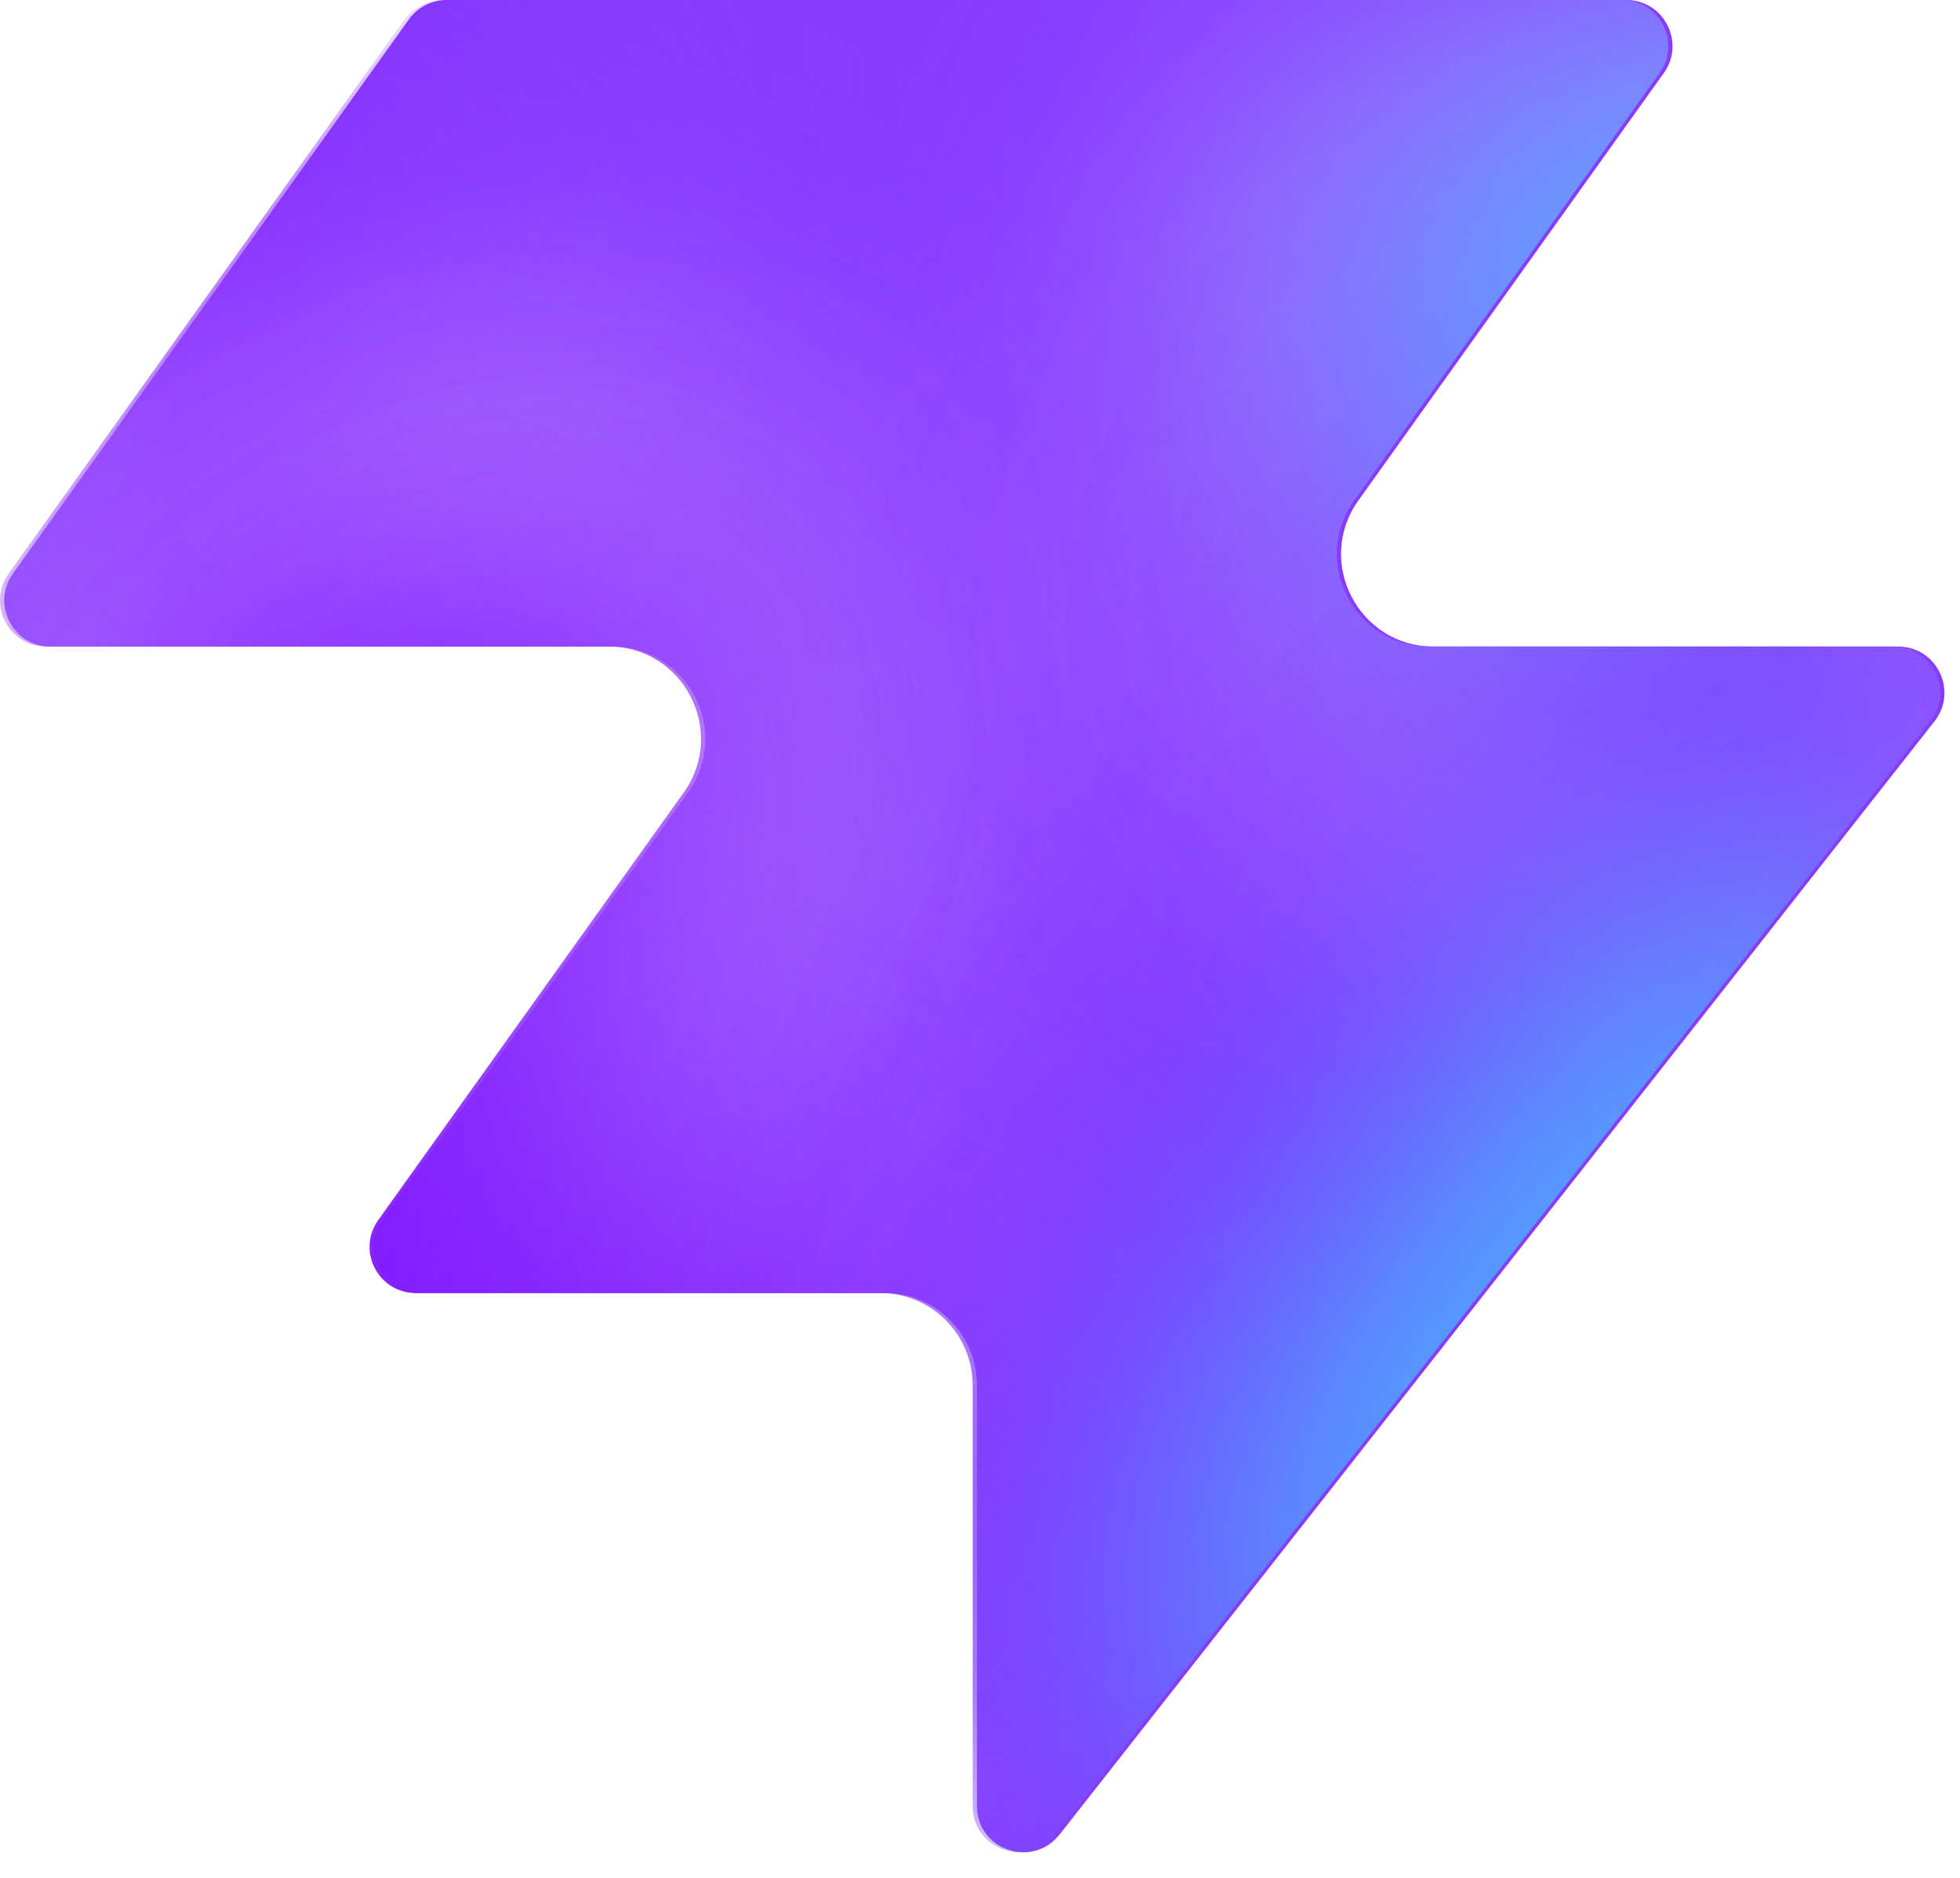
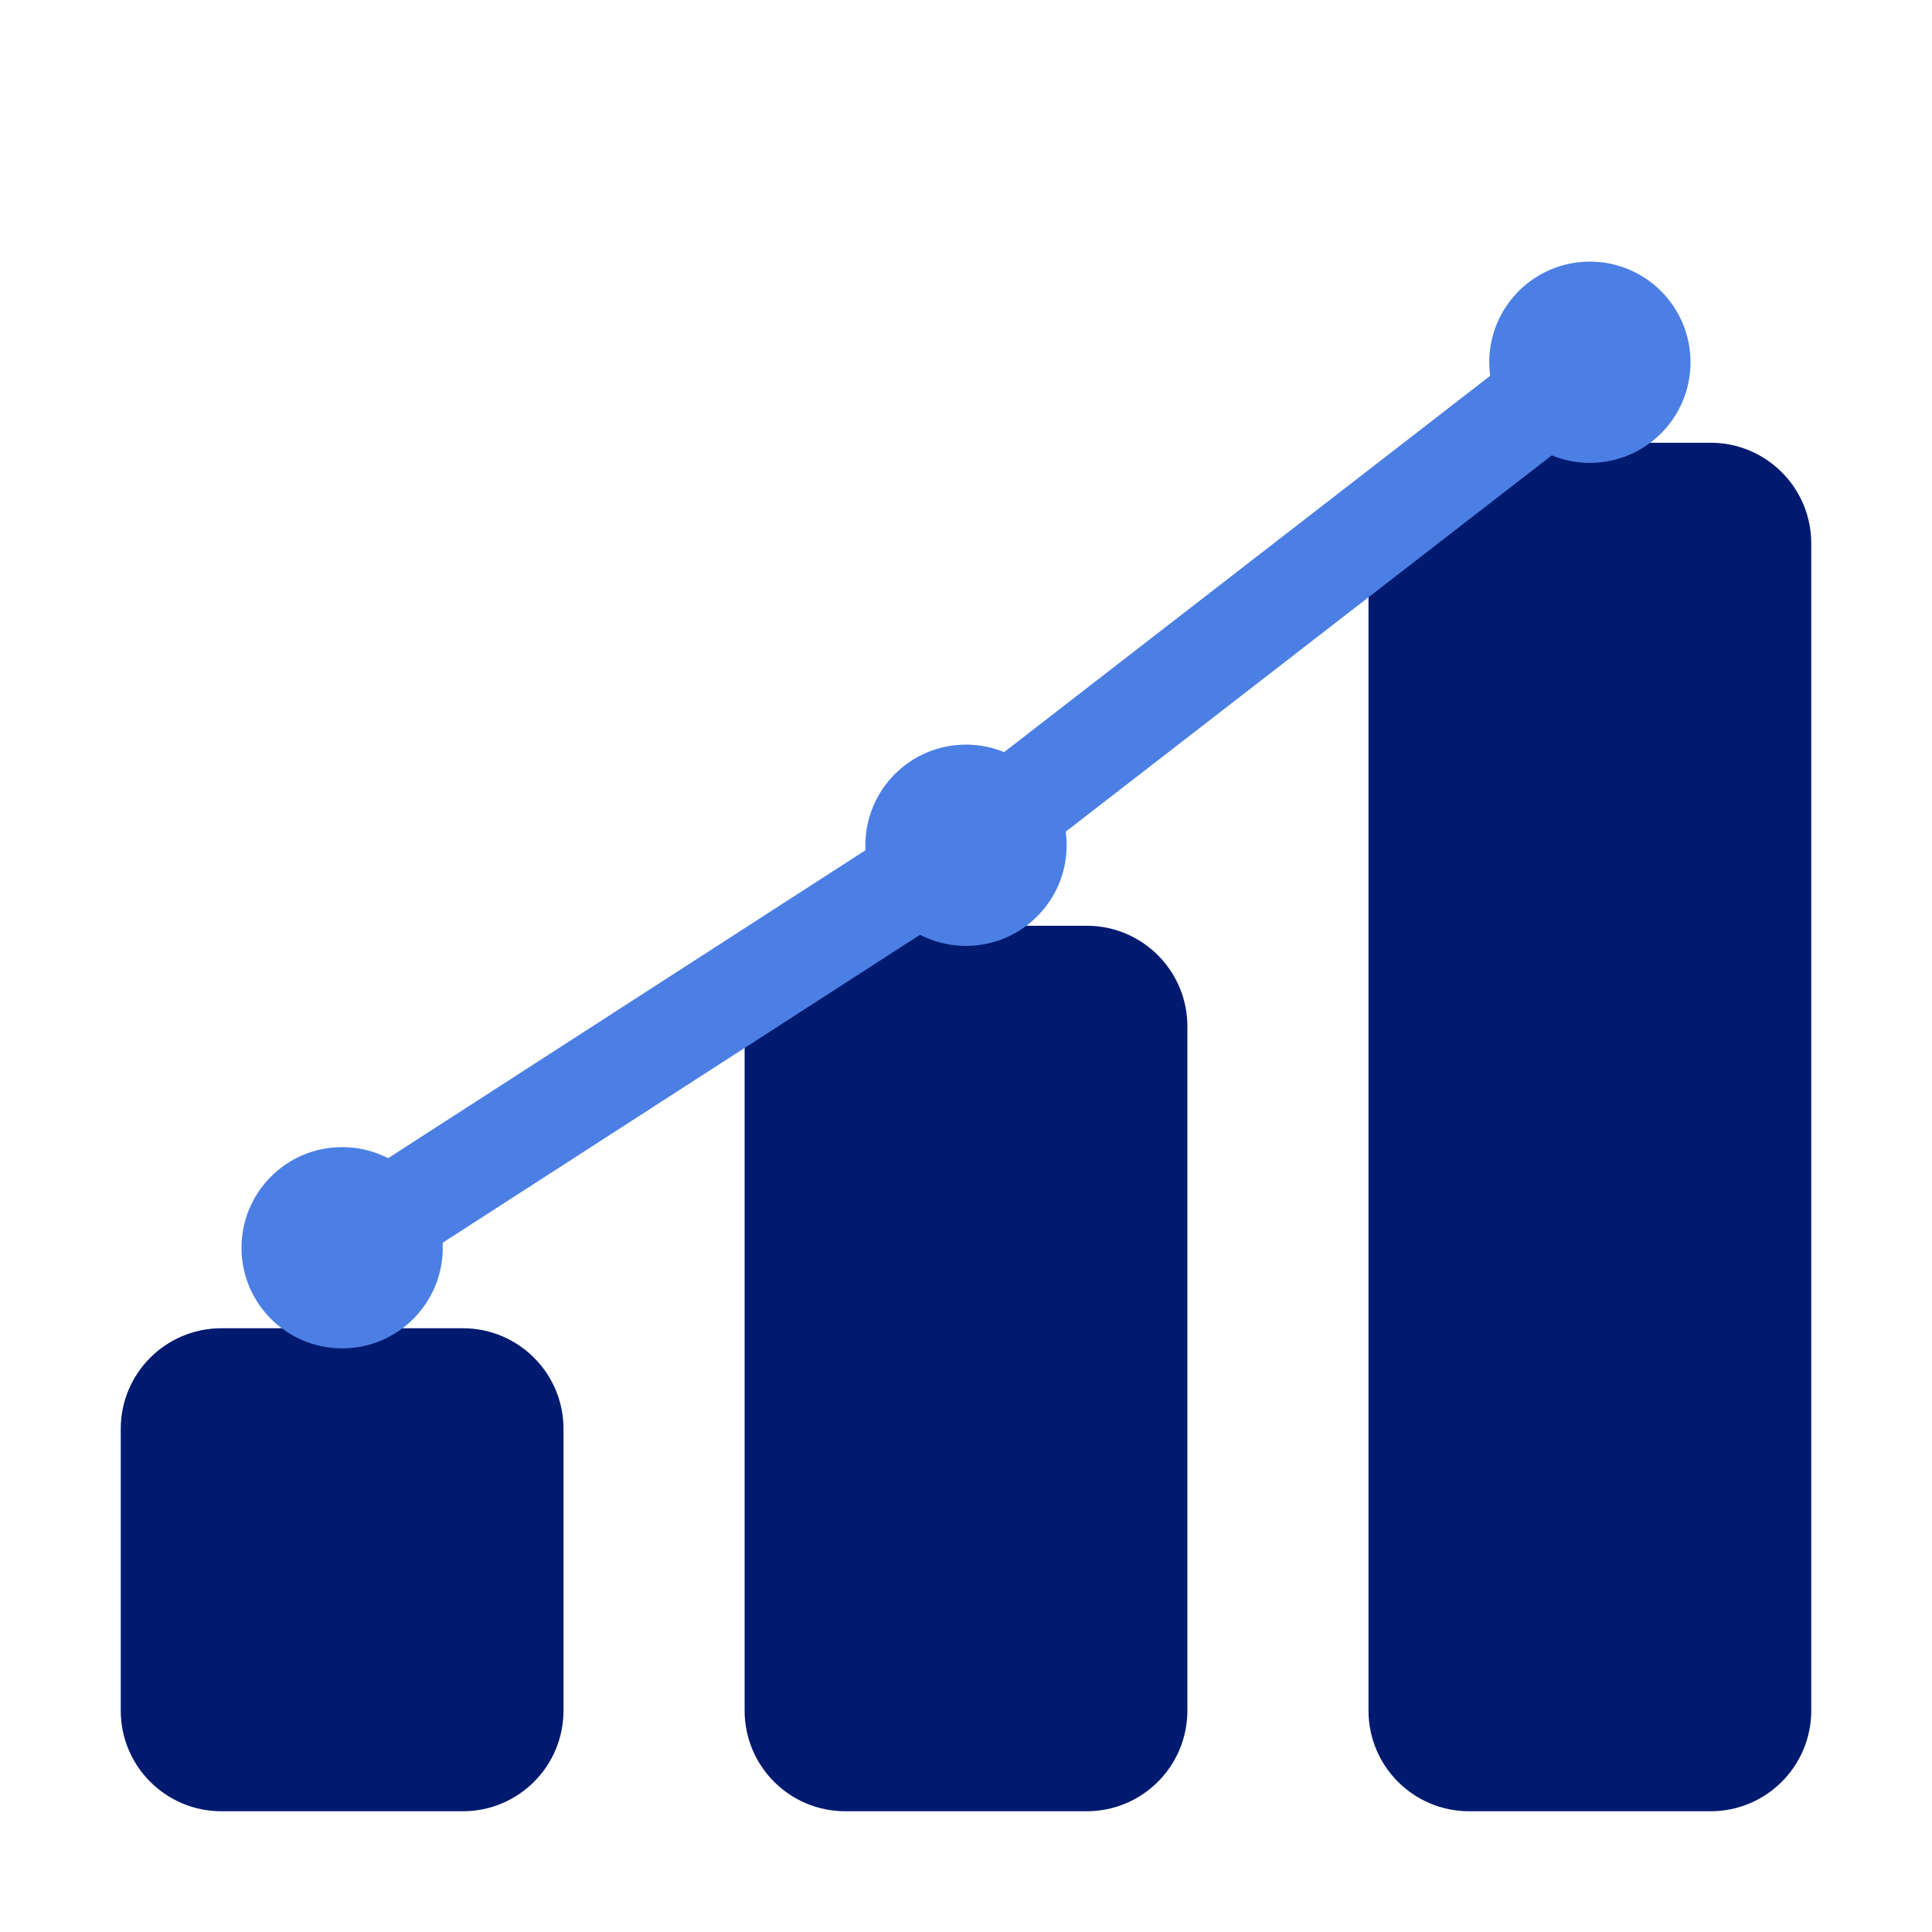
- <svg xmlns="http://www.w3.org/2000/svg" width="48" height="46" fill="none" viewBox="0 0 48 46">
-   <path fill="#863bff" d="M25.946 44.938c-.664.845-2.021.375-2.021-.698V33.937a2.26 2.26 0 0 0-2.262-2.262H10.287c-.92 0-1.456-1.04-.92-1.788l7.48-10.471c1.07-1.497 0-3.578-1.842-3.578H1.237c-.92 0-1.456-1.04-.92-1.788L10.013.474c.214-.297.556-.474.92-.474h28.894c.92 0 1.456 1.04.92 1.788l-7.48 10.471c-1.07 1.498 0 3.579 1.842 3.579h11.377c.943 0 1.473 1.088.89 1.83L25.947 44.94z" style="fill:#863bff;fill:color(display-p3 .525 .23 1);fill-opacity:1" />
-   <mask id="a" width="48" height="46" x="0" y="0" maskUnits="userSpaceOnUse" style="mask-type:alpha">
-     <path fill="#000" d="M25.842 44.938c-.664.844-2.021.375-2.021-.698V33.937a2.26 2.26 0 0 0-2.262-2.262H10.183c-.92 0-1.456-1.04-.92-1.788l7.48-10.471c1.07-1.498 0-3.579-1.842-3.579H1.133c-.92 0-1.456-1.04-.92-1.787L9.91.473c.214-.297.556-.474.92-.474h28.894c.92 0 1.456 1.04.92 1.788l-7.48 10.471c-1.07 1.498 0 3.578 1.842 3.578h11.377c.943 0 1.473 1.088.89 1.832L25.843 44.94z" style="fill:#000;fill-opacity:1" />
-   </mask>
-   <g mask="url(#a)">
-     <g filter="url(#b)">
-       <ellipse cx="5.508" cy="14.704" fill="#ede6ff" rx="5.508" ry="14.704" style="fill:#ede6ff;fill:color(display-p3 .927 .903 1);fill-opacity:1" transform="matrix(.00324 1 1 -.00324 -4.47 31.516)" />
-     </g>
-     <g filter="url(#c)">
-       <ellipse cx="10.399" cy="29.851" fill="#ede6ff" rx="10.399" ry="29.851" style="fill:#ede6ff;fill:color(display-p3 .927 .903 1);fill-opacity:1" transform="matrix(.00324 1 1 -.00324 -39.328 7.883)" />
-     </g>
-     <g filter="url(#d)">
-       <ellipse cx="5.508" cy="30.487" fill="#7e14ff" rx="5.508" ry="30.487" style="fill:#7e14ff;fill:color(display-p3 .492 .077 1);fill-opacity:1" transform="rotate(89.814 -25.913 -14.639)scale(1 -1)" />
-     </g>
-     <g filter="url(#e)">
-       <ellipse cx="5.508" cy="30.599" fill="#7e14ff" rx="5.508" ry="30.599" style="fill:#7e14ff;fill:color(display-p3 .492 .077 1);fill-opacity:1" transform="rotate(89.814 -32.644 -3.334)scale(1 -1)" />
-     </g>
-     <g filter="url(#f)">
-       <ellipse cx="5.508" cy="30.599" fill="#7e14ff" rx="5.508" ry="30.599" style="fill:#7e14ff;fill:color(display-p3 .492 .077 1);fill-opacity:1" transform="matrix(.00324 1 1 -.00324 -34.34 30.47)" />
-     </g>
-     <g filter="url(#g)">
-       <ellipse cx="14.072" cy="22.078" fill="#ede6ff" rx="14.072" ry="22.078" style="fill:#ede6ff;fill:color(display-p3 .927 .903 1);fill-opacity:1" transform="rotate(93.35 24.506 48.493)scale(-1 1)" />
-     </g>
-     <g filter="url(#h)">
-       <ellipse cx="3.47" cy="21.501" fill="#7e14ff" rx="3.47" ry="21.501" style="fill:#7e14ff;fill:color(display-p3 .492 .077 1);fill-opacity:1" transform="rotate(89.009 28.708 47.59)scale(-1 1)" />
-     </g>
-     <g filter="url(#i)">
-       <ellipse cx="3.47" cy="21.501" fill="#7e14ff" rx="3.47" ry="21.501" style="fill:#7e14ff;fill:color(display-p3 .492 .077 1);fill-opacity:1" transform="rotate(89.009 28.708 47.59)scale(-1 1)" />
-     </g>
-     <g filter="url(#j)">
-       <ellipse cx=".387" cy="8.972" fill="#7e14ff" rx="4.407" ry="29.108" style="fill:#7e14ff;fill:color(display-p3 .492 .077 1);fill-opacity:1" transform="rotate(39.51 .387 8.972)" />
-     </g>
-     <g filter="url(#k)">
-       <ellipse cx="47.523" cy="-6.092" fill="#7e14ff" rx="4.407" ry="29.108" style="fill:#7e14ff;fill:color(display-p3 .492 .077 1);fill-opacity:1" transform="rotate(37.892 47.523 -6.092)" />
-     </g>
-     <g filter="url(#l)">
-       <ellipse cx="41.412" cy="6.333" fill="#47bfff" rx="5.971" ry="9.665" style="fill:#47bfff;fill:color(display-p3 .28 .748 1);fill-opacity:1" transform="rotate(37.892 41.412 6.333)" />
-     </g>
-     <g filter="url(#m)">
-       <ellipse cx="-1.879" cy="38.332" fill="#7e14ff" rx="4.407" ry="29.108" style="fill:#7e14ff;fill:color(display-p3 .492 .077 1);fill-opacity:1" transform="rotate(37.892 -1.88 38.332)" />
-     </g>
-     <g filter="url(#n)">
-       <ellipse cx="-1.879" cy="38.332" fill="#7e14ff" rx="4.407" ry="29.108" style="fill:#7e14ff;fill:color(display-p3 .492 .077 1);fill-opacity:1" transform="rotate(37.892 -1.88 38.332)" />
-     </g>
-     <g filter="url(#o)">
-       <ellipse cx="35.651" cy="29.907" fill="#7e14ff" rx="4.407" ry="29.108" style="fill:#7e14ff;fill:color(display-p3 .492 .077 1);fill-opacity:1" transform="rotate(37.892 35.651 29.907)" />
-     </g>
-     <g filter="url(#p)">
-       <ellipse cx="38.418" cy="32.4" fill="#47bfff" rx="5.971" ry="15.297" style="fill:#47bfff;fill:color(display-p3 .28 .748 1);fill-opacity:1" transform="rotate(37.892 38.418 32.4)" />
-     </g>
-   </g>
-   <defs>
-     <filter id="b" width="60.045" height="41.654" x="-19.77" y="16.149" color-interpolation-filters="sRGB" filterUnits="userSpaceOnUse">
-       <feFlood flood-opacity="0" result="BackgroundImageFix" />
-       <feBlend in="SourceGraphic" in2="BackgroundImageFix" result="shape" />
-       <feGaussianBlur result="effect1_foregroundBlur_2002_17158" stdDeviation="7.659" />
-     </filter>
-     <filter id="c" width="90.34" height="51.437" x="-54.613" y="-7.533" color-interpolation-filters="sRGB" filterUnits="userSpaceOnUse">
-       <feFlood flood-opacity="0" result="BackgroundImageFix" />
-       <feBlend in="SourceGraphic" in2="BackgroundImageFix" result="shape" />
-       <feGaussianBlur result="effect1_foregroundBlur_2002_17158" stdDeviation="7.659" />
-     </filter>
-     <filter id="d" width="79.355" height="29.4" x="-49.64" y="2.03" color-interpolation-filters="sRGB" filterUnits="userSpaceOnUse">
-       <feFlood flood-opacity="0" result="BackgroundImageFix" />
-       <feBlend in="SourceGraphic" in2="BackgroundImageFix" result="shape" />
-       <feGaussianBlur result="effect1_foregroundBlur_2002_17158" stdDeviation="4.596" />
-     </filter>
-     <filter id="e" width="79.579" height="29.4" x="-45.045" y="20.029" color-interpolation-filters="sRGB" filterUnits="userSpaceOnUse">
-       <feFlood flood-opacity="0" result="BackgroundImageFix" />
-       <feBlend in="SourceGraphic" in2="BackgroundImageFix" result="shape" />
-       <feGaussianBlur result="effect1_foregroundBlur_2002_17158" stdDeviation="4.596" />
-     </filter>
-     <filter id="f" width="79.579" height="29.4" x="-43.513" y="21.178" color-interpolation-filters="sRGB" filterUnits="userSpaceOnUse">
-       <feFlood flood-opacity="0" result="BackgroundImageFix" />
-       <feBlend in="SourceGraphic" in2="BackgroundImageFix" result="shape" />
-       <feGaussianBlur result="effect1_foregroundBlur_2002_17158" stdDeviation="4.596" />
-     </filter>
-     <filter id="g" width="74.749" height="58.852" x="15.756" y="-17.901" color-interpolation-filters="sRGB" filterUnits="userSpaceOnUse">
-       <feFlood flood-opacity="0" result="BackgroundImageFix" />
-       <feBlend in="SourceGraphic" in2="BackgroundImageFix" result="shape" />
-       <feGaussianBlur result="effect1_foregroundBlur_2002_17158" stdDeviation="7.659" />
-     </filter>
-     <filter id="h" width="61.377" height="25.362" x="23.548" y="2.284" color-interpolation-filters="sRGB" filterUnits="userSpaceOnUse">
-       <feFlood flood-opacity="0" result="BackgroundImageFix" />
-       <feBlend in="SourceGraphic" in2="BackgroundImageFix" result="shape" />
-       <feGaussianBlur result="effect1_foregroundBlur_2002_17158" stdDeviation="4.596" />
-     </filter>
-     <filter id="i" width="61.377" height="25.362" x="23.548" y="2.284" color-interpolation-filters="sRGB" filterUnits="userSpaceOnUse">
-       <feFlood flood-opacity="0" result="BackgroundImageFix" />
-       <feBlend in="SourceGraphic" in2="BackgroundImageFix" result="shape" />
-       <feGaussianBlur result="effect1_foregroundBlur_2002_17158" stdDeviation="4.596" />
-     </filter>
-     <filter id="j" width="56.045" height="63.649" x="-27.636" y="-22.853" color-interpolation-filters="sRGB" filterUnits="userSpaceOnUse">
-       <feFlood flood-opacity="0" result="BackgroundImageFix" />
-       <feBlend in="SourceGraphic" in2="BackgroundImageFix" result="shape" />
-       <feGaussianBlur result="effect1_foregroundBlur_2002_17158" stdDeviation="4.596" />
-     </filter>
-     <filter id="k" width="54.814" height="64.646" x="20.116" y="-38.415" color-interpolation-filters="sRGB" filterUnits="userSpaceOnUse">
-       <feFlood flood-opacity="0" result="BackgroundImageFix" />
-       <feBlend in="SourceGraphic" in2="BackgroundImageFix" result="shape" />
-       <feGaussianBlur result="effect1_foregroundBlur_2002_17158" stdDeviation="4.596" />
-     </filter>
-     <filter id="l" width="33.541" height="35.313" x="24.641" y="-11.323" color-interpolation-filters="sRGB" filterUnits="userSpaceOnUse">
-       <feFlood flood-opacity="0" result="BackgroundImageFix" />
-       <feBlend in="SourceGraphic" in2="BackgroundImageFix" result="shape" />
-       <feGaussianBlur result="effect1_foregroundBlur_2002_17158" stdDeviation="4.596" />
-     </filter>
-     <filter id="m" width="54.814" height="64.646" x="-29.286" y="6.009" color-interpolation-filters="sRGB" filterUnits="userSpaceOnUse">
-       <feFlood flood-opacity="0" result="BackgroundImageFix" />
-       <feBlend in="SourceGraphic" in2="BackgroundImageFix" result="shape" />
-       <feGaussianBlur result="effect1_foregroundBlur_2002_17158" stdDeviation="4.596" />
-     </filter>
-     <filter id="n" width="54.814" height="64.646" x="-29.286" y="6.009" color-interpolation-filters="sRGB" filterUnits="userSpaceOnUse">
-       <feFlood flood-opacity="0" result="BackgroundImageFix" />
-       <feBlend in="SourceGraphic" in2="BackgroundImageFix" result="shape" />
-       <feGaussianBlur result="effect1_foregroundBlur_2002_17158" stdDeviation="4.596" />
-     </filter>
-     <filter id="o" width="54.814" height="64.646" x="8.244" y="-2.416" color-interpolation-filters="sRGB" filterUnits="userSpaceOnUse">
-       <feFlood flood-opacity="0" result="BackgroundImageFix" />
-       <feBlend in="SourceGraphic" in2="BackgroundImageFix" result="shape" />
-       <feGaussianBlur result="effect1_foregroundBlur_2002_17158" stdDeviation="4.596" />
-     </filter>
-     <filter id="p" width="39.409" height="43.623" x="18.713" y="10.588" color-interpolation-filters="sRGB" filterUnits="userSpaceOnUse">
-       <feFlood flood-opacity="0" result="BackgroundImageFix" />
-       <feBlend in="SourceGraphic" in2="BackgroundImageFix" result="shape" />
-       <feGaussianBlur result="effect1_foregroundBlur_2002_17158" stdDeviation="4.596" />
-     </filter>
-   </defs>
+ <svg xmlns="http://www.w3.org/2000/svg" width="48" height="48" viewBox="0 0 48 48" fill="none">
+   <rect x="3" y="33" width="11" height="12" rx="2.5" fill="#001A70" />
+   <rect x="18.5" y="23" width="11" height="22" rx="2.5" fill="#001A70" />
+   <rect x="34" y="11" width="11" height="34" rx="2.5" fill="#001A70" />
+   <polyline points="8.5,31 24,21 39.5,9" stroke="#4B7FE4" stroke-width="2.5" stroke-linecap="round" stroke-linejoin="round" fill="none" />
+   <circle cx="8.5" cy="31" r="2.5" fill="#4B7FE4" />
+   <circle cx="24" cy="21" r="2.5" fill="#4B7FE4" />
+   <circle cx="39.5" cy="9" r="2.5" fill="#4B7FE4" />
</svg>
